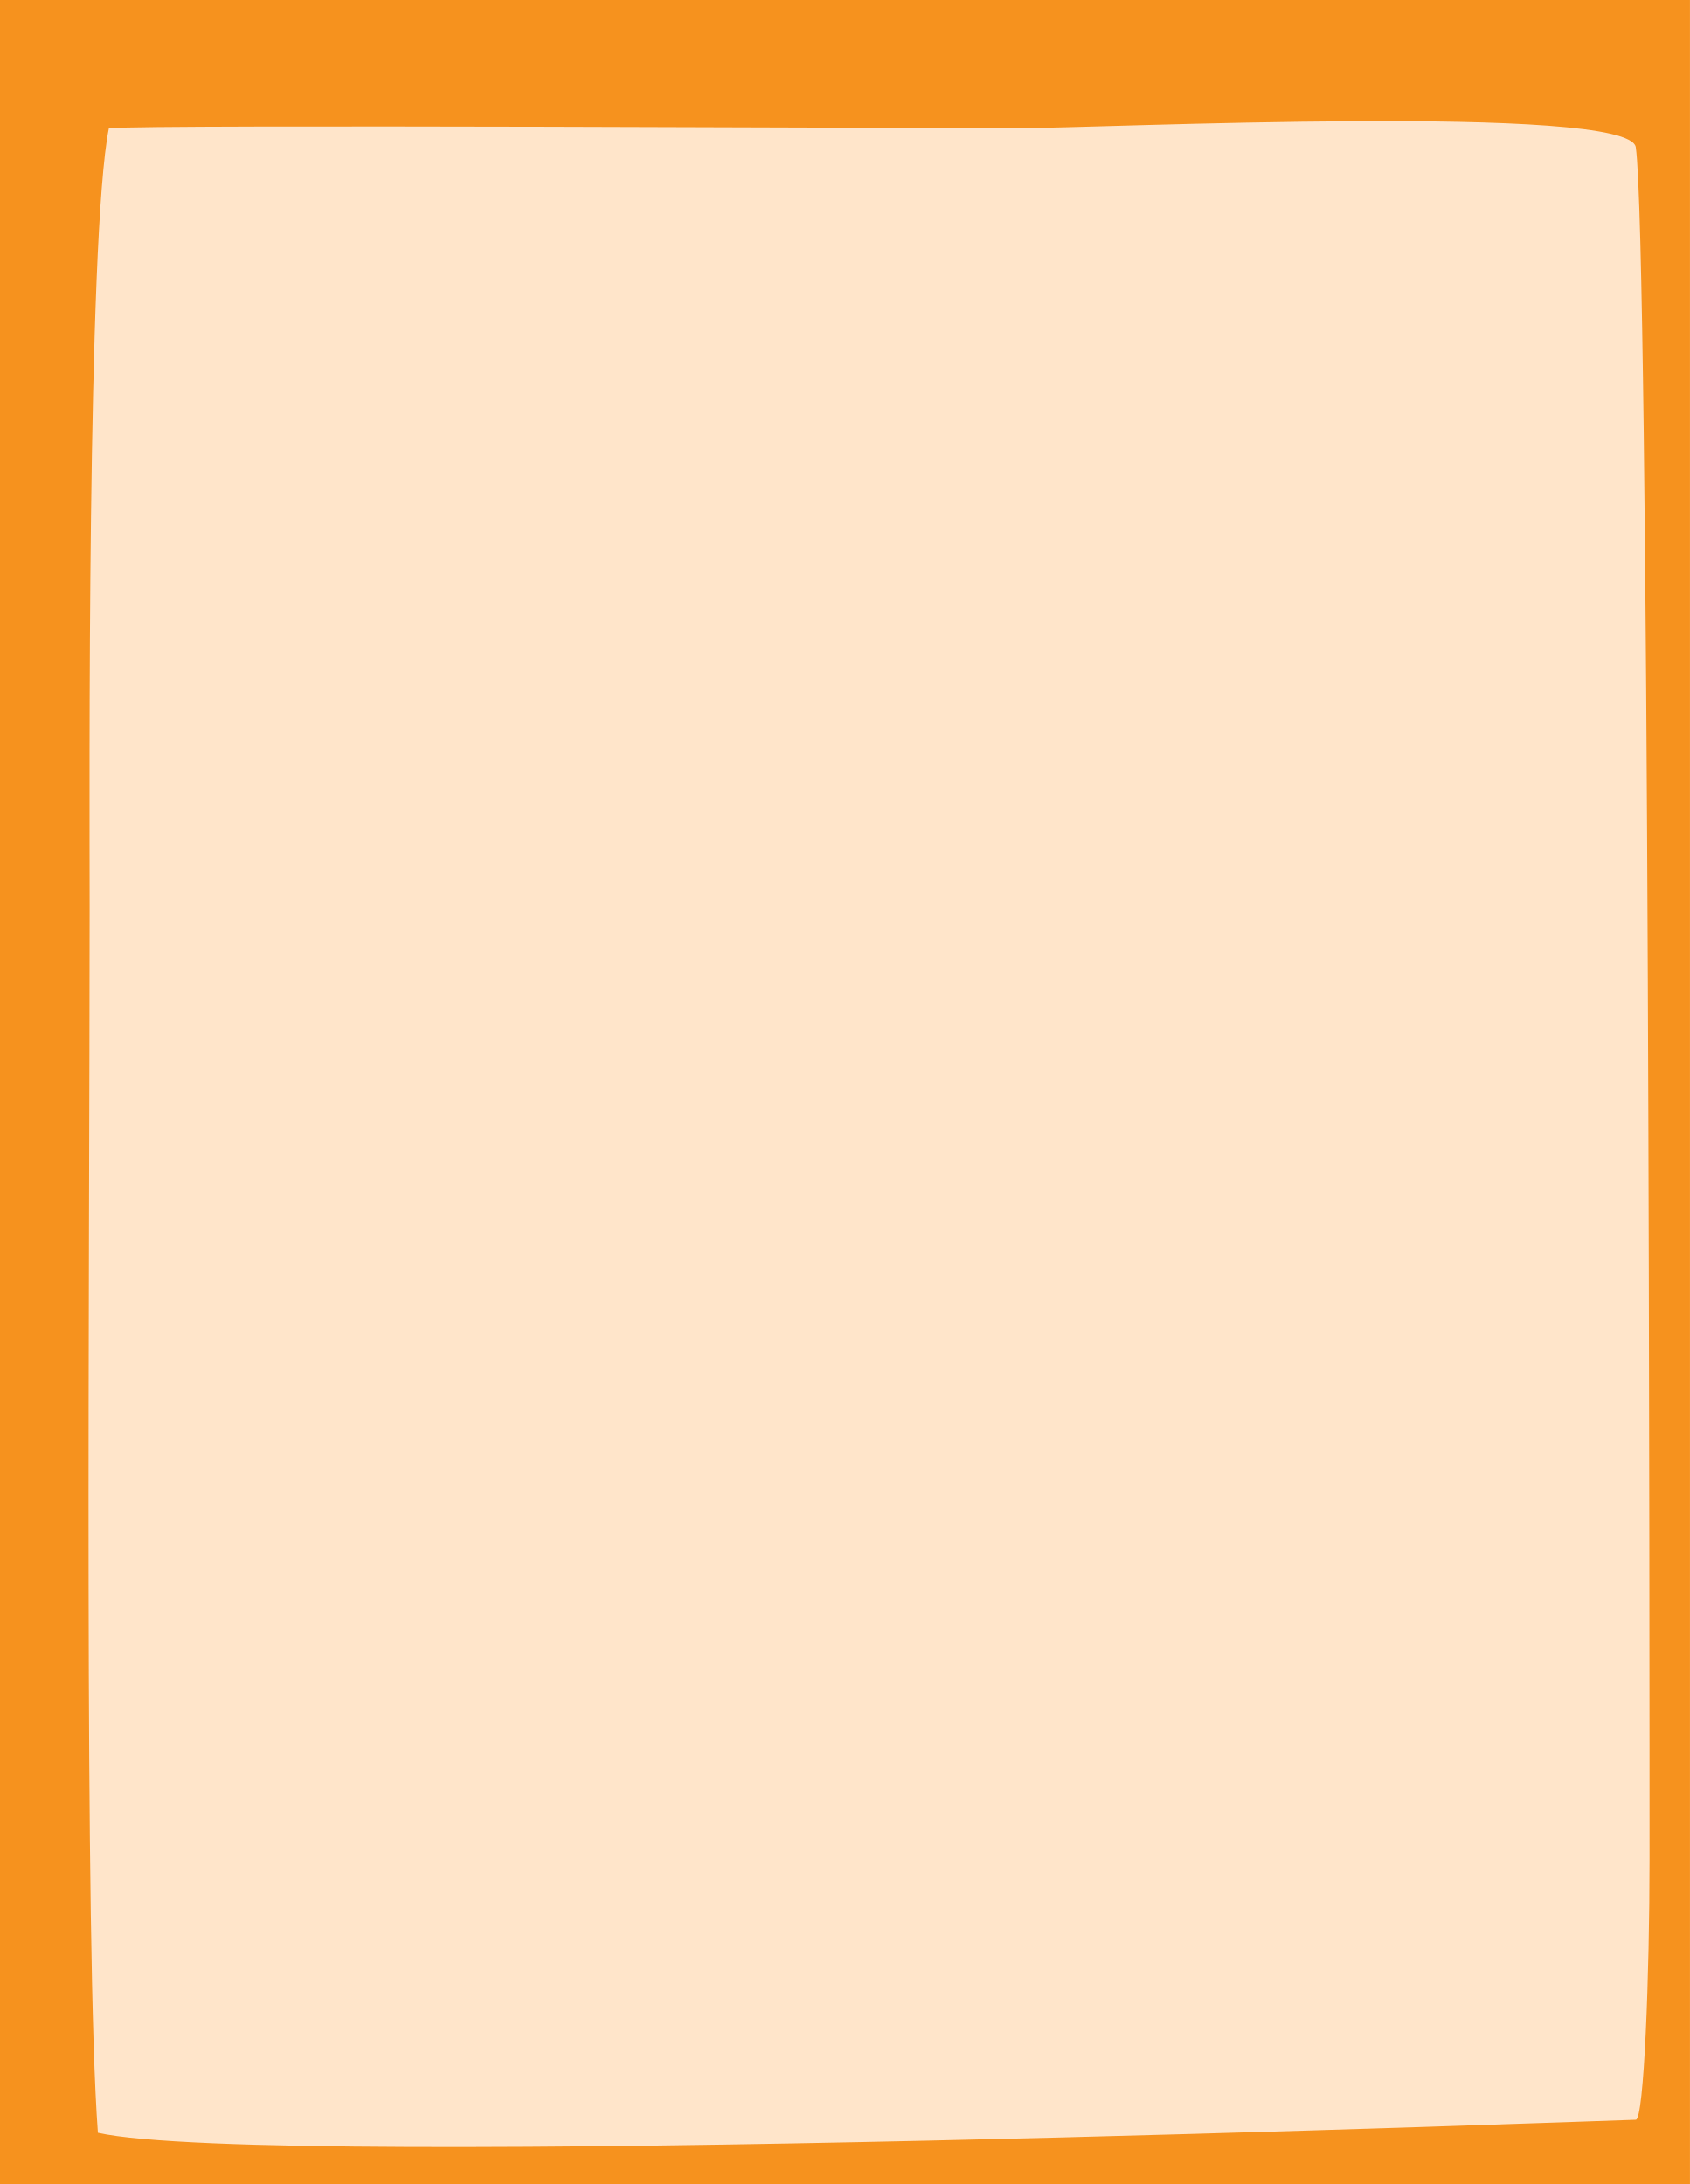
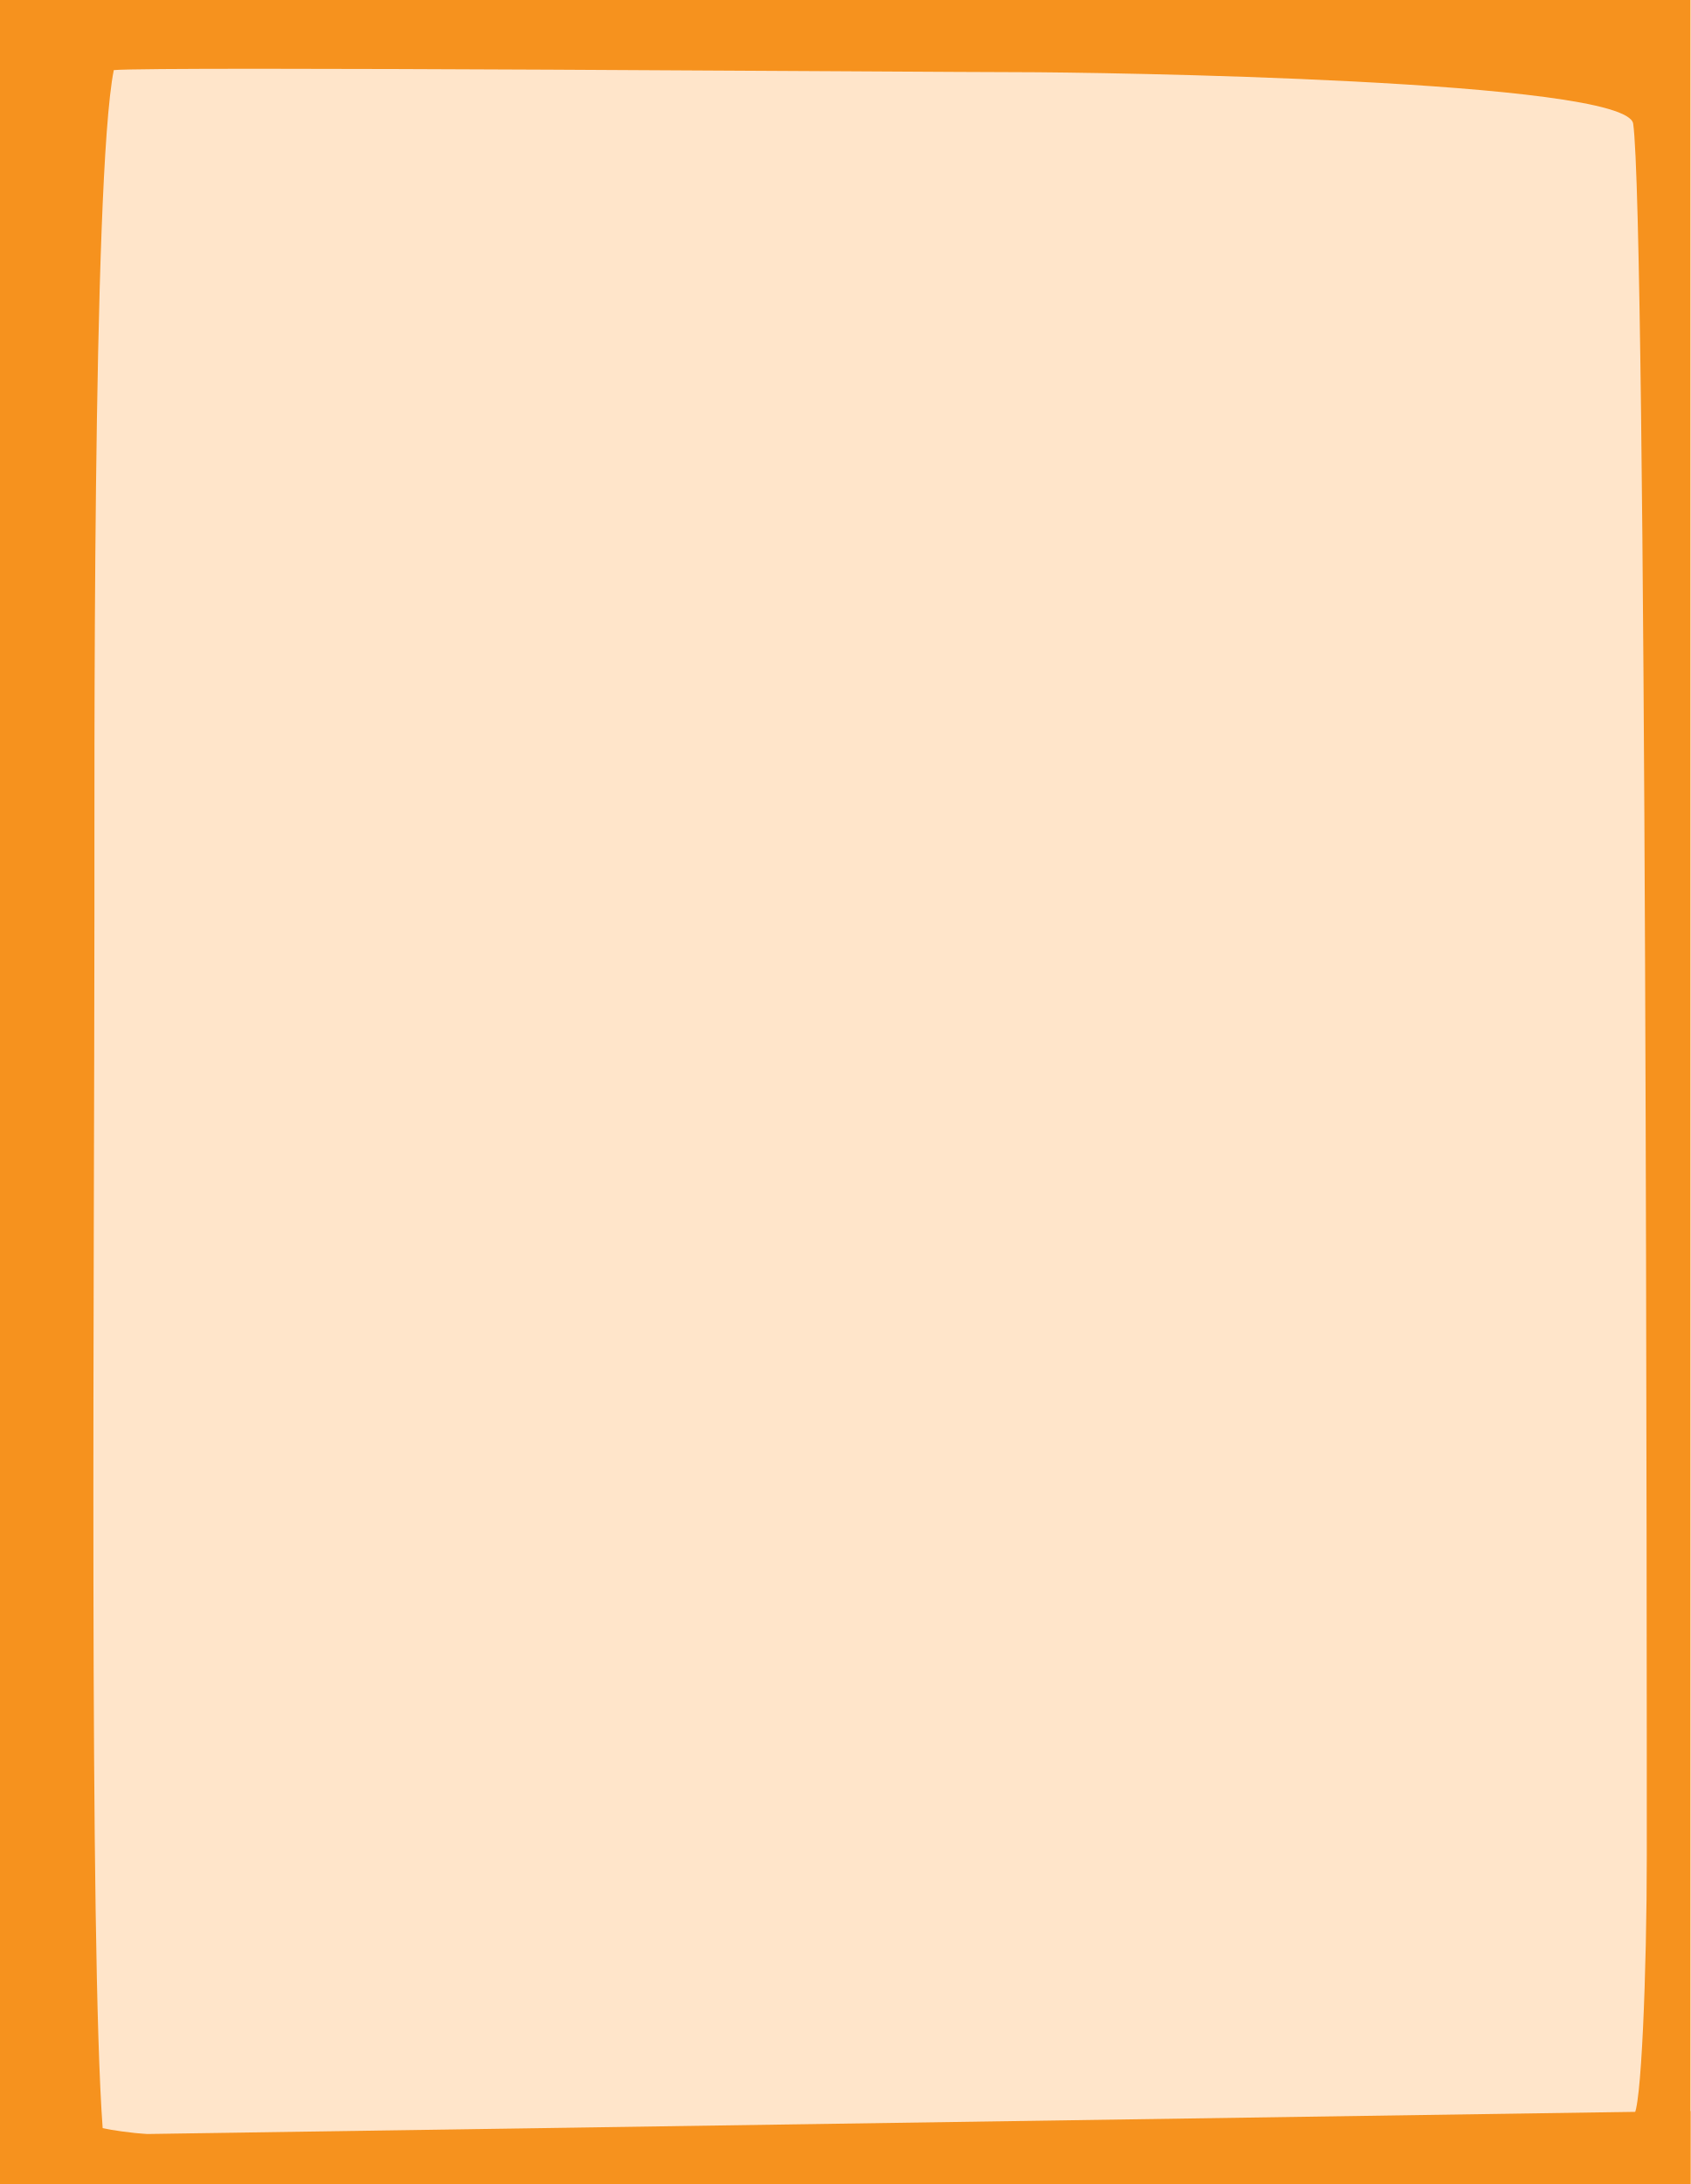
- <svg xmlns="http://www.w3.org/2000/svg" xmlns:xlink="http://www.w3.org/1999/xlink" version="1.1" id="Layer_1" x="0px" y="0px" width="820px" height="1060px" viewBox="0 0 820 1060" enable-background="new 0 0 820 1060" xml:space="preserve">
+ <svg xmlns="http://www.w3.org/2000/svg" xmlns:xlink="http://www.w3.org/1999/xlink" version="1.1" id="Capa_1" x="0px" y="0px" viewBox="0 0 820 1059.2" style="enable-background:new 0 0 820 1059.2;" xml:space="preserve">
+   <style type="text/css">
+ 	.st0{fill:#F6921E;}
+ 	.st1{clip-path:url(#SVGID_00000152242823513138838610000005099403983371644590_);fill:#FFE5CA;}
+ </style>
+   <rect class="st0" width="820" height="1059.2" />
  <g>
-     <defs>
-       <rect id="SVGID_1_" y="0" width="820" height="1060" />
-     </defs>
-     <clipPath id="SVGID_2_">
-       <use xlink:href="#SVGID_1_" overflow="visible" />
-     </clipPath>
-     <rect x="-16.901" y="-13.783" clip-path="url(#SVGID_2_)" fill="#F6921E" width="852.661" height="1088.505" />
-     <g clip-path="url(#SVGID_2_)">
-       <defs>
-         <rect id="SVGID_3_" x="-16.9" y="-13.784" width="852.663" height="1088.504" />
-       </defs>
-       <clipPath id="SVGID_4_">
-         <use xlink:href="#SVGID_3_" overflow="visible" />
-       </clipPath>
-       <path clip-path="url(#SVGID_4_)" fill="#FFE5CA" d="M52.838,62.222c20.022-1.929,400.471,0,440.519,0S790.64,50.064,793.71,71.47    c6.675,46.531,6.675,753.019,6.675,830.812c0,56.034-2.67,126.536-6.675,126.536s-663.446,24.971-746.211,6.343    c-6.674-89.413-4.004-421.578-4.004-594.855C43.495,385.76,42.16,114.935,52.838,62.222" />
+     <g>
+       <g>
+         <defs>
+           <rect id="SVGID_1_" width="820" height="1060" />
+         </defs>
+         <clipPath id="SVGID_00000002343512838566912280000006119533069593528971_">
+           <use xlink:href="#SVGID_1_" style="overflow:visible;" />
+         </clipPath>
+         <path style="clip-path:url(#SVGID_00000002343512838566912280000006119533069593528971_);fill:#FFE5CA;" d="M55.2,34     c19.9-1.9,398.4,1,438.2,1s295.7,3.7,298.8,25c6.6,46.3,6.6,762.5,6.6,839.9c0,55.7-2.7,125.9-6.6,125.9s-660,24.8-742.4,6.3     c-6.6-89-4-419.4-4-591.8C45.9,386,44.6,86.4,55.2,34" />
+       </g>
    </g>
-     <path clip-path="url(#SVGID_2_)" fill="none" d="M493.356,62.222c-40.048,0-420.494-1.929-440.518,0   c-10.677,52.713-9.345,323.538-9.342,378.083c0,173.278-2.672,505.443,4.002,594.856c82.765,18.629,742.207-6.343,746.211-6.343   s6.675-70.503,6.675-126.537c0-77.792,0-784.28-6.675-830.813c-1.438-10.021-58.576-12.686-123.069-12.686   C597.389,58.784,514.653,62.222,493.356,62.222" />
-     <rect x="-16.9" y="-13.784" clip-path="url(#SVGID_2_)" fill="none" width="852.663" height="1088.504" />
-     <rect x="-16.9" y="-13.784" clip-path="url(#SVGID_2_)" fill="none" width="852.663" height="1088.504" />
-     <rect x="-16.9" y="-13.784" clip-path="url(#SVGID_2_)" fill="none" width="852.663" height="1088.504" />
-     <rect x="-16.9" y="-13.784" clip-path="url(#SVGID_2_)" fill="none" width="852.663" height="1088.504" />
-     <rect x="-16.9" y="-13.784" clip-path="url(#SVGID_2_)" fill="none" width="852.663" height="1088.504" />
-     <rect x="-16.9" y="-13.784" clip-path="url(#SVGID_2_)" fill="none" width="852.663" height="1088.504" />
-     <rect x="-16.9" y="-13.784" clip-path="url(#SVGID_2_)" fill="none" width="852.663" height="1088.504" />
-     <rect x="-16.9" y="-13.784" clip-path="url(#SVGID_2_)" fill="none" width="852.663" height="1088.504" />
-     <rect x="-16.9" y="-13.784" clip-path="url(#SVGID_2_)" fill="none" width="852.663" height="1088.504" />
  </g>
+   <polygon class="st0" points="0,1036 0,1060 820,1060 820,1023.8 " />
</svg>
